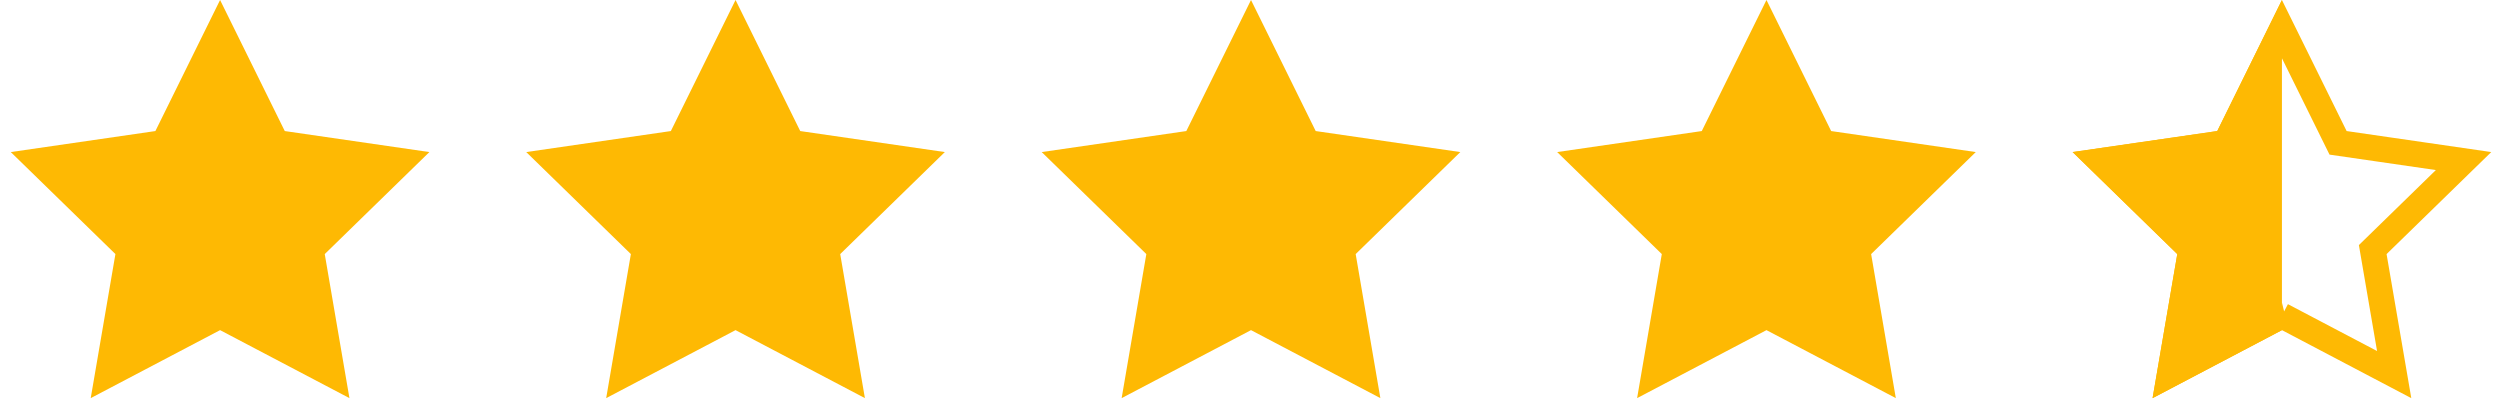
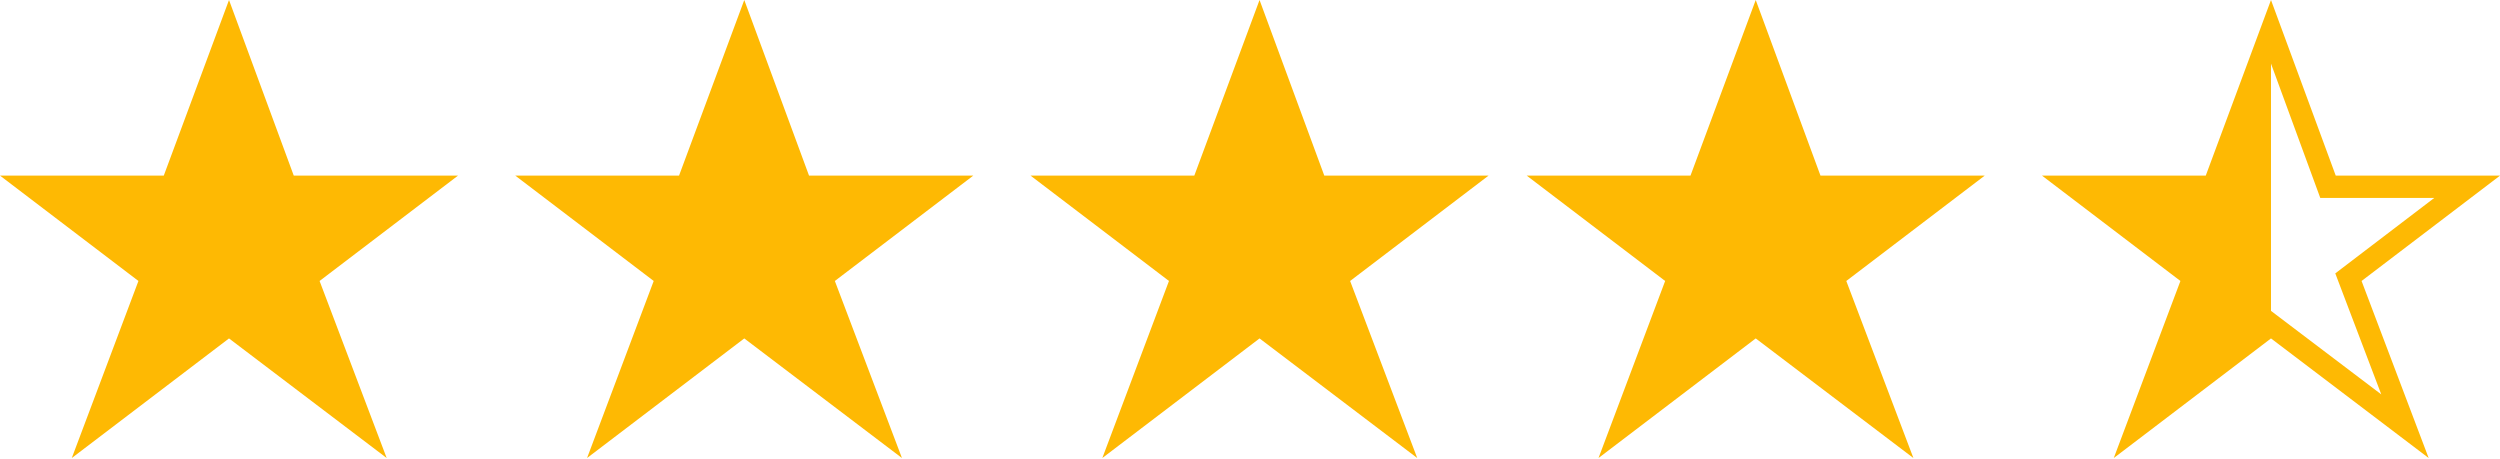
- <svg xmlns="http://www.w3.org/2000/svg" width="97" height="16">
-   <g fill="none" fill-rule="evenodd">
-     <path fill="#FEB903" d="M8.539 12.809 3.52 15.447l.958-5.589L.418 5.9l5.611-.815L8.539 0l2.51 5.085 5.611.815-4.06 3.958.958 5.589zM28.539 12.809l-5.019 2.638.958-5.589-4.06-3.958 5.611-.815L28.539 0l2.51 5.085 5.611.815-4.06 3.958.958 5.589zM48.539 12.809l-5.019 2.638.958-5.589-4.06-3.958 5.611-.815L48.539 0l2.51 5.085 5.611.815-4.06 3.958.958 5.589zM68.539 12.809l-5.019 2.638.958-5.589-4.06-3.958 5.611-.815L68.539 0l2.51 5.085 5.611.815-4.06 3.958.958 5.589zM88.539 12.809l-5.019 2.638.958-5.589-4.06-3.958 5.611-.815L88.539 0z" />
-     <path stroke="#FEB903" d="m88.54 12.244-4.356 2.29.832-4.85-3.524-3.435 4.87-.707 2.177-4.412 2.178 4.412 4.869.707-3.524 3.435.832 4.85-4.355-2.29Z" />
+ <svg xmlns="http://www.w3.org/2000/svg" width="131" height="24">
+   <g fill="#FEB903" fill-rule="nonzero">
+     <path d="m20.262 24-3.516-9.277L24 9.202h-8.607L12 0 8.582 9.202H0l7.254 5.521L3.762 24 12 17.733zM47.262 24l-3.516-9.277L51 9.202h-8.607L39 0l-3.418 9.202H27l7.254 5.521L30.762 24 39 17.733zM74.262 24l-3.516-9.277L78 9.202h-8.607L66 0l-3.418 9.202H54l7.254 5.521L57.762 24 66 17.733zM100.262 24l-3.516-9.277L104 9.202h-8.607L92 0l-3.418 9.202H80l7.254 5.521L83.762 24 92 17.733zM127.262 24l-3.516-9.277L131 9.203h-8.607L119 0l-3.418 9.202H107l7.254 5.521L110.762 24 119 17.733 127.262 24Zm-2.483-3.333L119 16.29V3.333l2.582 7.038h5.975l-5.188 3.954 2.41 6.342Z" />
  </g>
</svg>
